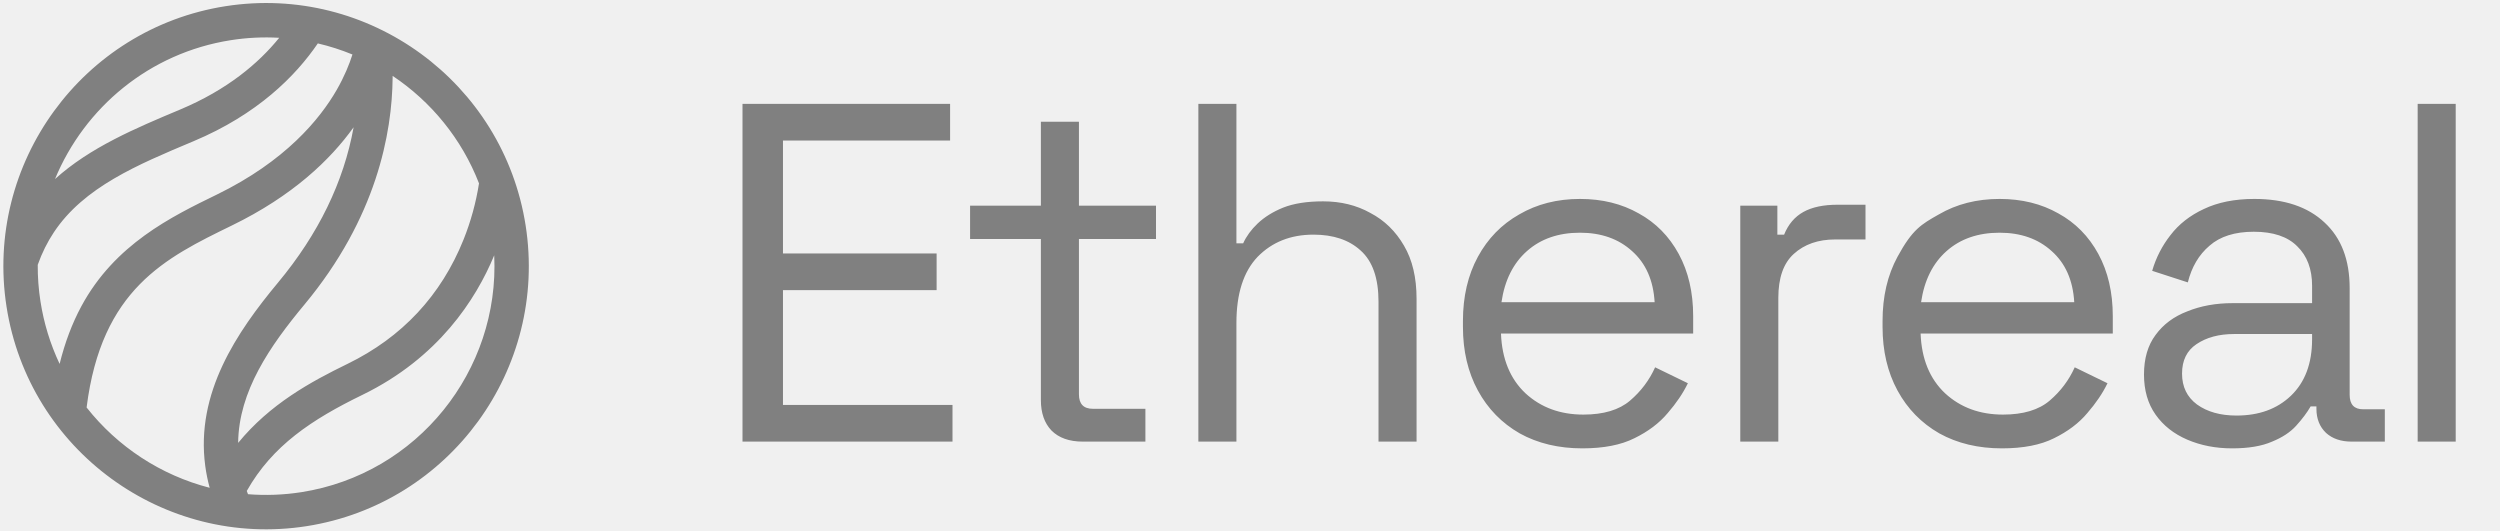
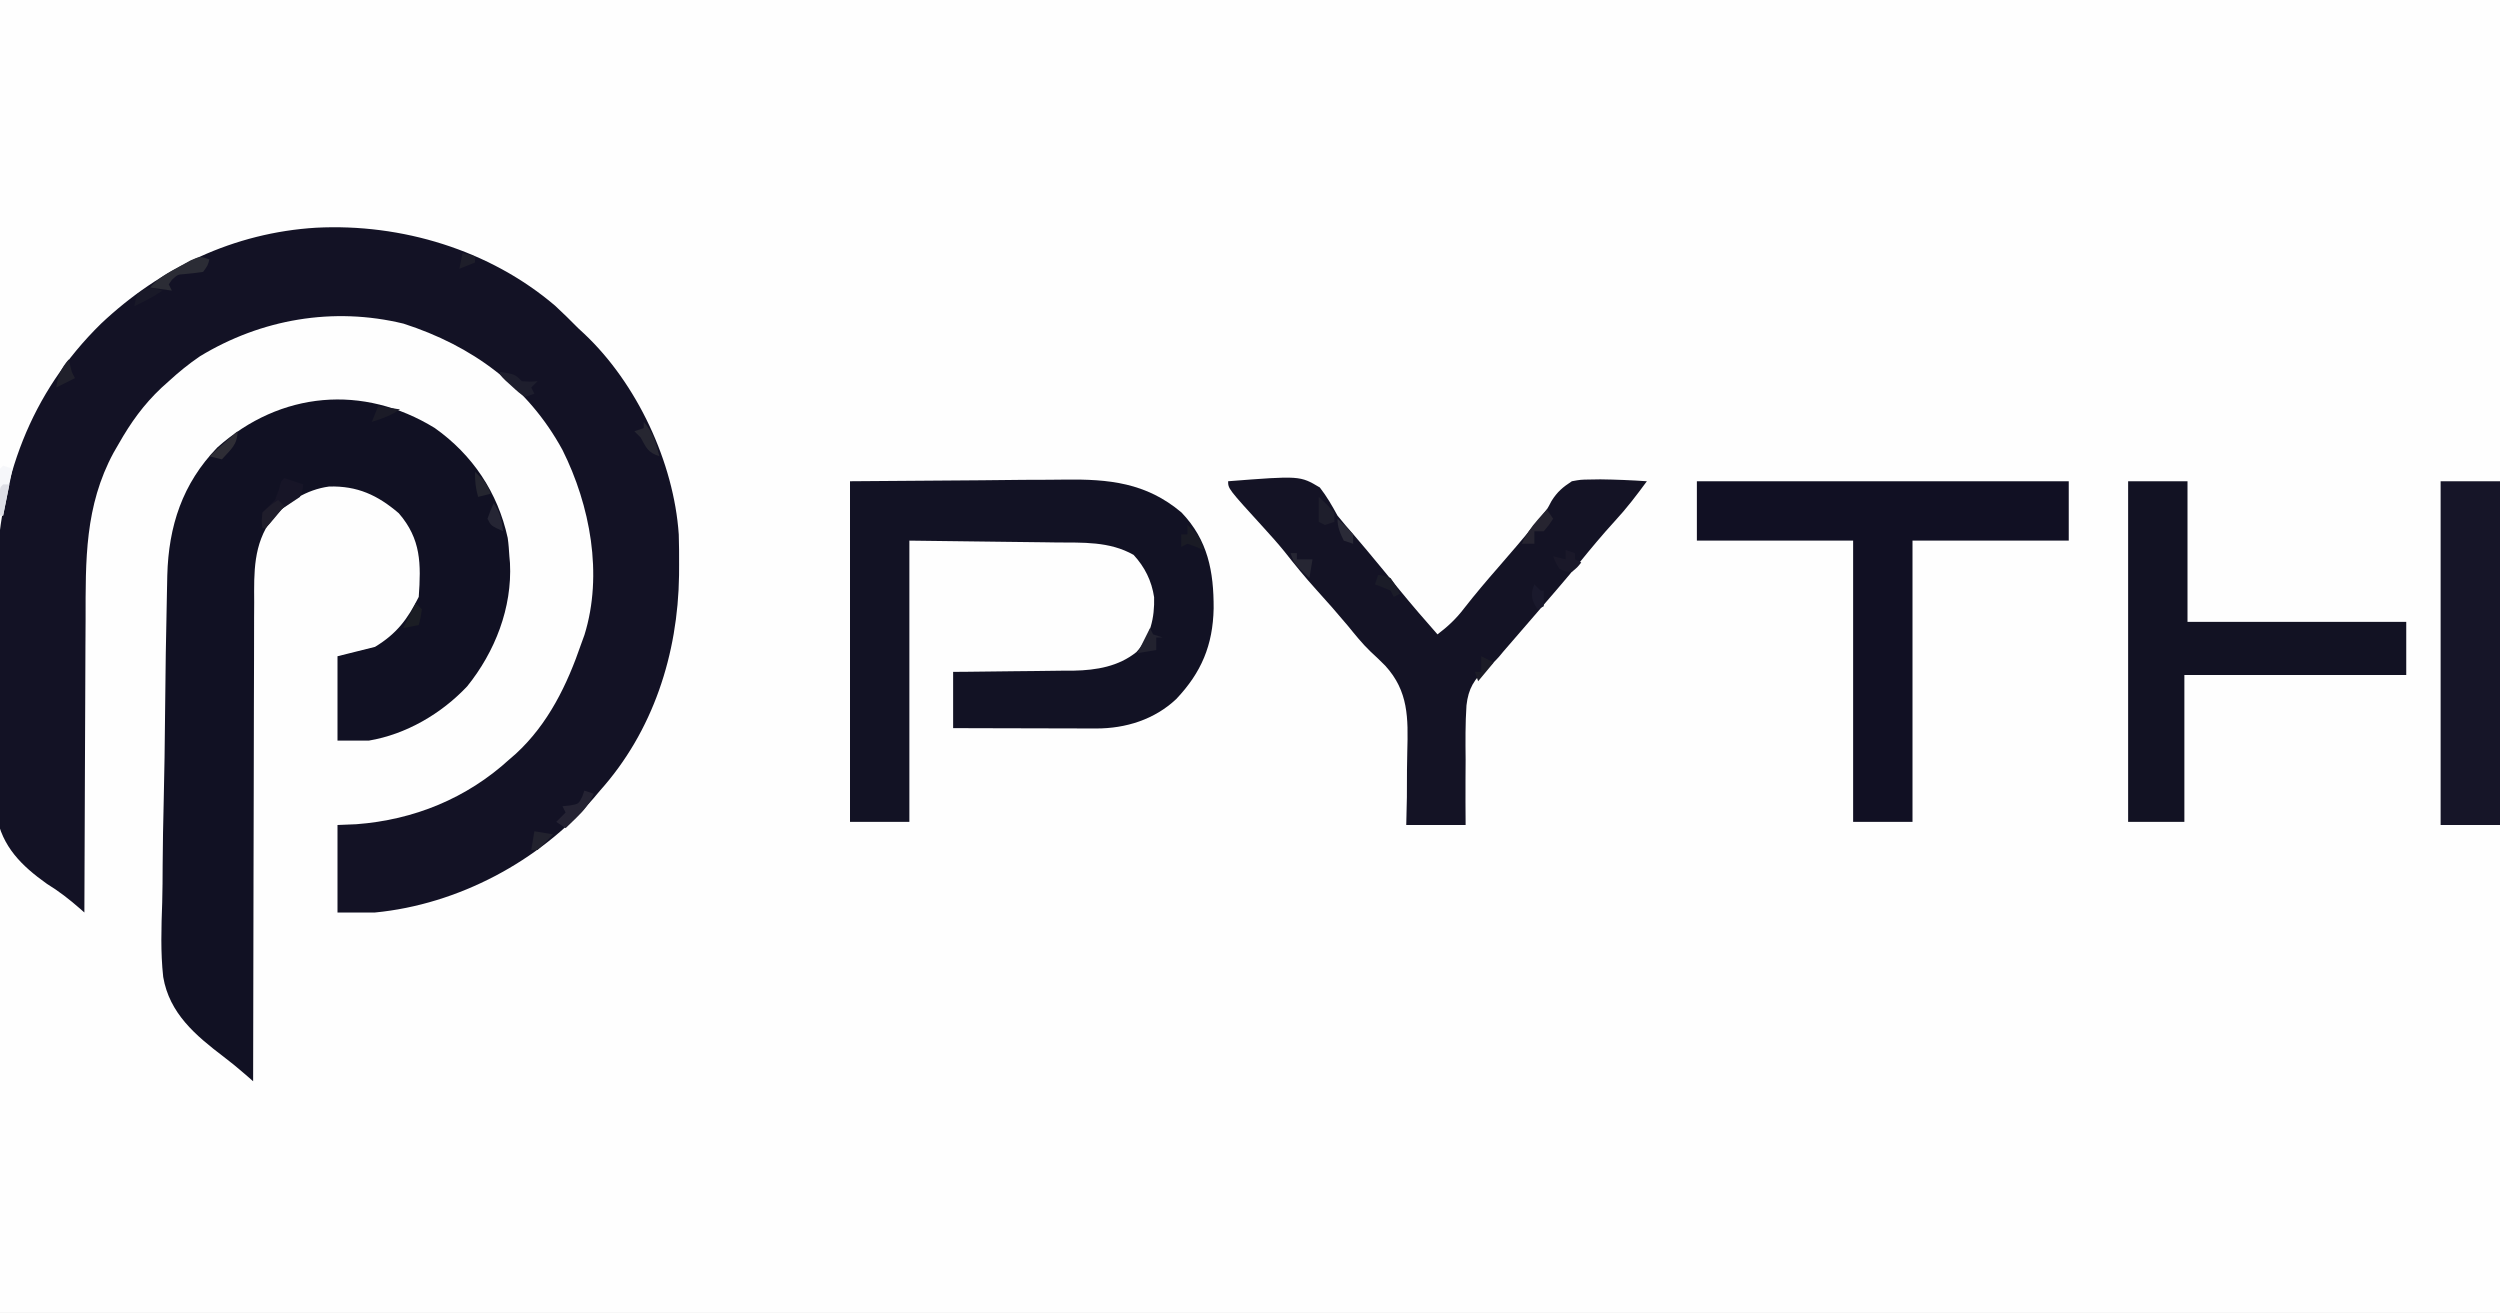
- <svg xmlns="http://www.w3.org/2000/svg" width="608" height="129" viewBox="0 0 608 129" fill="none">
-   <g fill="gray" clip-path="url(#a)">
-     <path d="M54.86 1.504C20.057 6.946-3.842 39.74 1.59 74.603c5.434 34.863 38.174 58.801 72.98 53.359 34.804-5.442 58.703-38.237 53.27-73.1S89.666-3.938 54.86 1.505Zm1.29 8.265a55.3 55.3 0 0 1 11.752-.576c-5.043 6.233-12.644 12.645-24.085 17.444-10.822 4.541-21.92 9.206-30.44 16.91 7.168-17.352 22.931-30.675 42.772-33.778ZM9.841 73.313a56 56 0 0 1-.665-8.905c1.031-2.9 2.344-5.543 3.947-7.949 7.298-10.937 20.23-16.362 33.92-22.105 15.594-6.54 24.85-15.875 30.254-23.798a55.6 55.6 0 0 1 8.417 2.697c-.737 2.325-1.925 5.305-3.838 8.627-4.108 7.132-12.5 17.338-29.148 25.444C41.675 52.706 27.923 59.407 19.8 74.457c-2.253 4.175-4.015 8.84-5.3 14.049a55.6 55.6 0 0 1-4.658-15.193ZM21.062 99.1c3.613-28.805 19.144-36.377 35.324-44.258 14.77-7.194 23.929-15.95 29.61-23.89C83.6 44.245 77.45 56.903 67.623 68.718c-10.074 12.108-20.06 26.868-17.715 44.54a41 41 0 0 0 1.086 5.372c-11.86-3.048-22.398-9.968-29.931-19.53Zm52.974-25.025C91.56 53.013 95.373 32.406 95.488 18.829l.001-.373c9.35 6.243 16.798 15.284 21.005 26.141a63 63 0 0 1-3.757 13.669c-5.463 13.596-14.955 23.767-28.225 30.227-8.996 4.383-18.86 9.778-26.594 19.216.123-12.554 7.732-23.556 16.118-33.634m-.751 45.621a55.5 55.5 0 0 1-12.97.495 31 31 0 0 1-.3-.791c6.216-11.013 15.784-17.361 28.147-23.38 18.458-8.99 27.583-23.2 32.031-33.925 1.352 28.008-18.638 53.18-46.908 57.601M180.577 107.4V25.266h50.488v8.918h-40.648V61.64h37.368v8.917h-37.368v27.925h41.233v8.918zm82.757 0q-4.92 0-7.614-2.699-2.577-2.699-2.577-7.392v-39.19h-17.22v-8.095h17.22V29.608h9.254v20.416h18.742v8.096h-18.742V95.9q0 3.52 3.397 3.52h12.768v7.979h-15.228Zm28.109 0V25.266h9.254v33.91h1.64q1.172-2.582 3.514-4.811 2.46-2.346 6.209-3.872 3.866-1.525 9.722-1.525 6.444 0 11.48 2.816 5.155 2.698 8.2 7.978 3.046 5.163 3.046 12.907V107.4h-9.254V73.373q0-8.565-4.335-12.437-4.216-3.873-11.479-3.872-8.317 0-13.589 5.397-5.154 5.397-5.154 16.075V107.4zm93.394 1.642q-8.668 0-15.228-3.637-6.56-3.754-10.192-10.443-3.631-6.687-3.631-15.488v-1.408q0-8.917 3.631-15.605 3.632-6.688 10.075-10.325 6.443-3.755 14.759-3.755 8.084 0 14.291 3.52 6.209 3.403 9.723 9.856t3.514 15.136v4.224H365.04q.352 9.27 5.974 14.55 5.623 5.162 14.057 5.162 7.38 0 11.363-3.403t6.091-8.096l7.966 3.872q-1.758 3.637-4.92 7.275-3.046 3.638-8.083 6.101-4.92 2.464-12.651 2.464m-19.68-35.552h37.251q-.469-7.979-5.506-12.437-4.92-4.459-12.651-4.459-7.848 0-12.885 4.459t-6.209 12.437m58.078 33.91V50.024h9.02v7.04h1.64q1.523-3.755 4.685-5.515t8.317-1.76h6.794v8.448h-7.379q-6.209 0-10.074 3.52-3.749 3.403-3.749 10.677V107.4zm63.651 1.642q-8.668 0-15.228-3.637-6.56-3.754-10.191-10.443-3.631-6.687-3.631-15.488v-1.408q0-8.917 3.631-15.605c3.631-6.688 5.779-7.9 10.074-10.325q6.442-3.755 14.76-3.755 8.082 0 14.291 3.52 6.209 3.403 9.722 9.856 3.515 6.453 3.515 15.136v4.224H467.09q.35 9.27 5.974 14.55 5.622 5.162 14.057 5.162 7.38 0 11.362-3.403t6.092-8.096l7.965 3.872q-1.756 3.637-4.92 7.275-3.045 3.638-8.082 6.101-4.92 2.464-12.652 2.464M467.207 73.49h37.25q-.468-7.979-5.505-12.437-4.92-4.459-12.651-4.459-7.85 0-12.886 4.459-5.037 4.458-6.208 12.437m75.648 35.552q-5.974 0-10.894-2.112t-7.731-6.101-2.811-9.739q0-5.866 2.811-9.621 2.812-3.872 7.731-5.75 4.918-1.994 11.011-1.994H562.3v-4.224q.002-6.102-3.631-9.621-3.514-3.52-10.543-3.52c-4.605 0-8.2 1.134-10.777 3.402q-3.865 3.285-5.27 8.918l-8.669-2.816a25.5 25.5 0 0 1 4.452-8.683q3.046-3.99 8.082-6.336 5.151-2.464 12.299-2.464c7.343 0 13.04 1.916 17.103 5.75q6.093 5.631 6.091 15.957v25.93q-.001 3.52 3.28 3.52h5.271v7.862h-8.082q-3.867 0-6.209-2.112-2.341-2.23-2.342-5.867v-.587h-1.406q-1.286 2.23-3.514 4.694-2.11 2.346-5.857 3.872-3.748 1.642-9.723 1.642m1.054-7.978c5.469 0 9.877-1.604 13.237-4.811q5.152-4.928 5.154-13.728v-1.29h-18.976q-5.504 0-9.137 2.463-3.514 2.347-3.514 7.158 0 4.81 3.631 7.509c2.497 1.799 5.702 2.699 9.605 2.699m44.066 6.336V25.266h9.254V107.4z" />
-   </g>
-   <defs>
-     <clipPath id="a">
-       <path fill="#fff" d="M.82.733h607v128H.82z" />
-     </clipPath>
-   </defs>
+ <svg xmlns="http://www.w3.org/2000/svg" version="1.1" width="800" height="420">
+   <path d="M0 0 C264 0 528 0 800 0 C800 138.6 800 277.2 800 420 C536 420 272 420 0 420 C0 281.4 0 142.8 0 0 Z " fill="#FEFEFE" transform="translate(0,0)" />
+   <path d="M0 0 C27.331 -1.422 55.553 7.089 76.52 24.953 C79.049 27.277 81.468 29.69 83.887 32.128 C84.521 32.716 85.155 33.304 85.809 33.91 C102.685 49.776 114.536 75.085 116.092 98.172 C116.19 101.369 116.216 104.555 116.199 107.753 C116.192 109.461 116.192 109.461 116.184 111.204 C115.836 136.437 107.885 161.124 90.887 180.128 C90.189 180.956 89.492 181.784 88.773 182.636 C71.471 202.736 45.422 216.571 18.887 219.128 C14.927 219.128 10.967 219.128 6.887 219.128 C6.887 209.888 6.887 200.648 6.887 191.128 C8.887 191.046 10.888 190.963 12.949 190.878 C31.323 189.493 48.253 182.604 61.887 170.128 C62.91 169.243 62.91 169.243 63.953 168.339 C74.32 158.804 80.394 146.247 84.887 133.128 C85.227 132.191 85.567 131.254 85.918 130.289 C91.906 110.967 87.739 88.833 78.887 71.128 C67.709 50.607 49.878 37.742 28.012 30.691 C5.539 25.232 -17.517 29.235 -37.113 41.128 C-40.695 43.566 -43.927 46.198 -47.113 49.128 C-47.892 49.827 -48.67 50.526 -49.473 51.246 C-55.147 56.596 -59.277 62.359 -63.113 69.128 C-63.65 70.054 -64.186 70.98 -64.738 71.933 C-74.027 89.072 -73.717 106.373 -73.723 125.378 C-73.735 128.091 -73.754 130.803 -73.773 133.516 C-73.813 139.883 -73.834 146.25 -73.847 152.617 C-73.863 159.878 -73.901 167.138 -73.941 174.398 C-74.023 189.308 -74.078 204.218 -74.113 219.128 C-74.784 218.534 -74.784 218.534 -75.469 217.928 C-78.882 214.945 -82.243 212.318 -86.117 209.945 C-94.207 204.204 -100.453 198.029 -102.208 188.058 C-103.961 174.159 -103.256 160.004 -102.778 146.043 C-102.642 141.415 -102.599 136.788 -102.56 132.159 C-102.51 126.563 -102.411 120.969 -102.305 115.375 C-102.288 114.337 -102.271 113.3 -102.253 112.231 C-101.634 80.842 -91.44 52.917 -68.774 30.696 C-49.854 12.843 -26.175 1.591 0 0 Z " fill="#131225" transform="translate(101.1133,72.87158)" />
+   <path d="M0 0 C12.111 8.56 20.178 20.664 23.355 35.164 C23.641 37.111 23.766 39.079 23.891 41.043 C23.954 41.753 24.017 42.464 24.082 43.195 C24.822 57.542 19.279 71.634 10.391 82.668 C2.118 91.445 -9.169 98.039 -21.109 100.043 C-24.409 100.043 -27.709 100.043 -31.109 100.043 C-31.109 91.133 -31.109 82.223 -31.109 73.043 C-27.149 72.053 -23.189 71.063 -19.109 70.043 C-12.186 65.85 -8.68 61.185 -5.109 54.043 C-4.373 43.486 -4.323 35.585 -11.484 27.293 C-18.276 21.472 -24.764 18.485 -33.781 18.73 C-40.999 19.699 -47.298 23.706 -52.109 29.043 C-58.076 37.333 -57.826 46.036 -57.769 55.784 C-57.777 57.46 -57.788 59.136 -57.801 60.813 C-57.829 65.337 -57.826 69.861 -57.818 74.385 C-57.815 79.123 -57.84 83.861 -57.862 88.598 C-57.9 97.558 -57.912 106.518 -57.915 115.478 C-57.92 125.684 -57.952 135.889 -57.988 146.095 C-58.06 167.078 -58.096 188.06 -58.109 209.043 C-59.052 208.224 -59.994 207.404 -60.965 206.56 C-63.109 204.705 -65.267 202.924 -67.529 201.214 C-76.567 194.344 -84.895 187.326 -86.883 175.673 C-87.758 167.757 -87.482 159.773 -87.203 151.83 C-87.084 147.82 -87.08 143.81 -87.061 139.799 C-87.016 133.081 -86.899 126.367 -86.728 119.651 C-86.488 110.2 -86.373 100.75 -86.286 91.297 C-86.164 78.607 -86.001 65.917 -85.701 53.23 C-85.655 51.222 -85.618 49.214 -85.58 47.206 C-85.167 31.387 -80.742 17.805 -69.562 6.227 C-49.312 -11.799 -22.898 -14.056 0 0 Z " fill="#111123" transform="translate(139.1094,136.957)" />
+   <path d="M0 0 C13.922 -0.103 27.844 -0.206 42.188 -0.312 C46.559 -0.358 50.93 -0.404 55.434 -0.45 C60.835 -0.473 60.835 -0.473 63.375 -0.477 C65.123 -0.485 66.87 -0.502 68.618 -0.528 C82.763 -0.725 94.745 0.432 106.062 9.98 C114.56 18.838 116.409 28.917 116.366 40.72 C116.118 52.475 112.447 61.189 104.41 69.68 C97.454 76.259 88.208 79.137 78.751 79.114 C77.73 79.113 76.709 79.113 75.658 79.113 C74.568 79.108 73.478 79.103 72.355 79.098 C71.231 79.096 70.106 79.095 68.947 79.093 C65.36 79.088 61.774 79.075 58.188 79.062 C55.753 79.057 53.319 79.053 50.885 79.049 C44.923 79.038 38.962 79.021 33 79 C33 73.06 33 67.12 33 61 C34.371 60.991 35.743 60.981 37.156 60.972 C42.281 60.932 47.406 60.866 52.531 60.792 C54.742 60.764 56.954 60.743 59.165 60.729 C62.358 60.707 65.55 60.661 68.742 60.609 C69.719 60.608 70.695 60.607 71.701 60.606 C78.824 60.456 85.957 59.275 91.655 54.659 C96.137 49.754 97.507 43.638 97.316 37.117 C96.532 31.867 94.329 27.44 90.75 23.562 C83.038 19.181 74.496 19.663 65.875 19.586 C64.684 19.568 63.493 19.551 62.266 19.532 C57.844 19.47 53.422 19.423 49 19.375 C39.1 19.251 29.2 19.128 19 19 C19 48.7 19 78.4 19 109 C12.73 109 6.46 109 0 109 C0 73.03 0 37.06 0 0 Z " fill="#121224" transform="translate(272,154)" />
+   <path d="M0 0 C39.27 0 78.54 0 119 0 C119 6.27 119 12.54 119 19 C102.5 19 86 19 69 19 C69 48.7 69 78.4 69 109 C62.73 109 56.46 109 50 109 C50 79.3 50 49.6 50 19 C33.5 19 17 19 0 19 C0 12.73 0 6.46 0 0 Z " fill="#111023" transform="translate(543,154)" />
+   <path d="M0 0 C22.997 -1.789 22.997 -1.789 29.344 1.992 C31.578 4.869 33.261 7.802 35 11 C36.696 13.092 38.403 15.114 40.188 17.125 C41.116 18.212 42.042 19.302 42.965 20.395 C43.449 20.968 43.934 21.541 44.433 22.131 C47.98 26.362 51.473 30.637 54.966 34.913 C58.883 39.694 62.904 44.371 67 49 C70.327 46.476 72.976 44.008 75.5 40.688 C79.013 36.186 82.68 31.859 86.438 27.562 C90.301 23.138 94.113 18.688 97.812 14.125 C98.54 13.265 99.267 12.405 100.016 11.52 C102.056 9.067 102.056 9.067 103.484 6.324 C105.347 3.36 107.069 1.912 110 0 C112.812 -0.515 112.812 -0.515 115.84 -0.555 C117.467 -0.581 117.467 -0.581 119.127 -0.609 C124.095 -0.541 129.044 -0.341 134 0 C130.733 4.448 127.451 8.766 123.688 12.812 C119.773 17.099 116.087 21.523 112.434 26.031 C107.725 31.775 102.854 37.38 98 43 C97.447 43.641 96.894 44.282 96.324 44.942 C94.634 46.9 92.942 48.856 91.25 50.812 C90.744 51.398 90.237 51.984 89.716 52.587 C89.217 53.163 88.717 53.739 88.203 54.332 C87.701 54.936 87.199 55.54 86.682 56.163 C85 58 85 58 82.865 59.675 C78.742 63.238 76.87 66.344 76.271 71.746 C75.892 77.518 75.941 83.282 76 89.062 C75.992 91.093 75.98 93.124 75.965 95.154 C75.928 100.105 75.966 105.047 76 110 C69.73 110 63.46 110 57 110 C57.067 107.058 57.134 104.117 57.203 101.086 C57.227 98.19 57.231 95.294 57.232 92.397 C57.244 90.407 57.277 88.417 57.333 86.428 C57.616 75.798 57.754 67.197 50.277 59.023 C48.742 57.469 47.176 55.971 45.564 54.496 C42.907 51.953 40.635 49.096 38.312 46.25 C35.055 42.367 31.726 38.559 28.312 34.812 C24.701 30.842 21.354 26.72 18.035 22.504 C15.917 19.898 13.702 17.417 11.438 14.938 C0 2.388 0 2.388 0 0 Z " fill="#141325" transform="translate(393,154)" />
+   <path d="M0 0 C6.27 0 12.54 0 19 0 C19 14.85 19 29.7 19 45 C42.1 45 65.2 45 89 45 C89 50.61 89 56.22 89 62 C65.57 62 42.14 62 18 62 C18 77.51 18 93.02 18 109 C12.06 109 6.12 109 0 109 C0 73.03 0 37.06 0 0 Z " fill="#121223" transform="translate(681,154)" />
+   <path d="M0 0 C6.27 0 12.54 0 19 0 C19 36.3 19 72.6 19 110 C12.73 110 6.46 110 0 110 C0 73.7 0 37.4 0 0 Z " fill="#161528" transform="translate(781,154)" />
+   <path d="M0 0 C1.98 0.66 3.96 1.32 6 2 C5.875 3.75 5.875 3.75 5 6 C3.014 7.354 1.012 8.685 -1 10 C-2.784 11.921 -4.366 13.946 -6 16 C-6.33 16 -6.66 16 -7 16 C-7.25 13.75 -7.25 13.75 -7 11 C-5.689 9.645 -4.353 8.313 -3 7 C-1.8 3.9 -1.8 3.9 -1 1 C-0.67 0.67 -0.34 0.34 0 0 Z " fill="#171527" transform="translate(91,153)" />
+   <path d="M0 0 C-0.5 1.938 -0.5 1.938 -2 4 C-4.023 4.289 -6.051 4.571 -8.09 4.719 C-10.165 4.864 -10.165 4.864 -12 6.562 C-12.33 7.037 -12.66 7.511 -13 8 C-12.67 8.66 -12.34 9.32 -12 10 C-14.31 9.67 -16.62 9.34 -19 9 C-16.317 5.895 -13.076 4.199 -9.5 2.25 C-8.355 1.616 -7.211 0.982 -6.031 0.328 C-3 -1 -3 -1 0 0 Z " fill="#2B2C35" transform="translate(67,83)" />
+   <path d="M0 0 C0.99 0.33 1.98 0.66 3 1 C1.592 4.215 -0.103 6.322 -2.625 8.75 C-3.572 9.67 -3.572 9.67 -4.539 10.609 C-5.021 11.068 -5.503 11.527 -6 12 C-6.99 11.34 -7.98 10.68 -9 10 C-8.01 9.01 -7.02 8.02 -6 7 C-6.33 6.34 -6.66 5.68 -7 5 C-5.824 4.876 -5.824 4.876 -4.625 4.75 C-1.853 4.272 -1.853 4.272 -0.688 1.938 C-0.461 1.298 -0.234 0.659 0 0 Z " fill="#252333" transform="translate(187,253)" />
+   <path d="M0 0 C0.99 0.33 1.98 0.66 3 1 C2.01 5.95 1.02 10.9 0 16 C-0.33 16 -0.66 16 -1 16 C-1.027 13.521 -1.047 11.042 -1.062 8.562 C-1.075 7.502 -1.075 7.502 -1.088 6.42 C-1.097 4.613 -1.052 2.806 -1 1 C-0.67 0.67 -0.34 0.34 0 0 Z " fill="#F6F7FA" transform="translate(1,149)" />
+   <path d="M0 0 C0.66 0.99 1.32 1.98 2 3 C0.688 5 0.688 5 -1 7 C-1.99 7 -2.98 7 -4 7 C-4 8.32 -4 9.64 -4 11 C-5.32 11 -6.64 11 -8 11 C-6.636 8.008 -5.051 5.71 -2.875 3.25 C-2.336 2.636 -1.797 2.023 -1.242 1.391 C-0.627 0.702 -0.627 0.702 0 0 Z " fill="#262430" transform="translate(495,163)" />
+   <path d="M0 0 C0.99 0.33 1.98 0.66 3 1 C3 1.66 3 2.32 3 3 C3.66 3.33 4.32 3.66 5 4 C3.75 5.562 3.75 5.562 2 7 C-0.062 6.938 -0.062 6.938 -2 6 C-3.25 3.938 -3.25 3.938 -4 2 C-2.68 2.33 -1.36 2.66 0 3 C0 2.01 0 1.02 0 0 Z " fill="#1A1829" transform="translate(501,176)" />
+   <path d="M0 0 C2.961 3.364 3.923 6.692 5 11 C1.225 9.742 0.893 8.375 -1 5 C-1.66 4.34 -2.32 3.68 -3 3 C-2.01 2.67 -1.02 2.34 0 2 C0 1.34 0 0.68 0 0 Z " fill="#262631" transform="translate(206,135)" />
+   <path d="M0 0 C2.5 2.312 2.5 2.312 5 5 C5 5.99 5 6.98 5 8 C4.01 8.33 3.02 8.66 2 9 C1.34 8.67 0.68 8.34 0 8 C0 5.36 0 2.72 0 0 Z " fill="#1E1E2C" transform="translate(422,159)" />
+   <path d="M0 0 C4.75 0.75 4.75 0.75 7 3 C9.584 3.167 9.584 3.167 12 3 C11.34 3.66 10.68 4.32 10 5 C10.33 5.66 10.66 6.32 11 7 C10.01 7.33 9.02 7.66 8 8 C5.957 6.602 5.957 6.602 3.812 4.625 C3.097 3.978 2.382 3.331 1.645 2.664 C0 1 0 1 0 0 Z " fill="#1E1E2D" transform="translate(160,119)" />
+   <path d="M0 0 C2.799 2.528 4.458 4.204 5 8 C4.216 7.649 3.433 7.299 2.625 6.938 C1.759 6.628 0.892 6.319 0 6 C-0.99 6.495 -0.99 6.495 -2 7 C-2 5.68 -2 4.36 -2 3 C-1.34 3 -0.68 3 0 3 C0 2.01 0 1.02 0 0 Z " fill="#1A1B25" transform="translate(380,168)" />
+   <path d="M0 0 C0.33 0.66 0.66 1.32 1 2 C1.99 2.33 2.98 2.66 4 3 C3.34 3 2.68 3 2 3 C2 4.32 2 5.64 2 7 C0.02 7.33 -1.96 7.66 -4 8 C-2.68 5.36 -1.36 2.72 0 0 Z " fill="#22222F" transform="translate(368,201)" />
+   <path d="M0 0 C0 4.39 -2.128 5.769 -5 9 C-6.32 8.67 -7.64 8.34 -9 8 C-6.03 5.36 -3.06 2.72 0 0 Z " fill="#2E2D35" transform="translate(76,138)" />
+   <path d="M0 0 C0.66 0.66 1.32 1.32 2 2 C1.024 3.17 0.044 4.336 -0.938 5.5 C-1.483 6.15 -2.028 6.799 -2.59 7.469 C-3.055 7.974 -3.521 8.479 -4 9 C-4.33 9 -4.66 9 -5 9 C-5.312 6.75 -5.312 6.75 -5 4 C-2.5 1.688 -2.5 1.688 0 0 Z " fill="#1F1D2B" transform="translate(89,160)" />
+   <path d="M0 0 C0.66 0.66 1.32 1.32 2 2 C1.625 4.625 1.625 4.625 1 7 C-0.65 7.33 -2.3 7.66 -4 8 C-2.68 5.36 -1.36 2.72 0 0 Z " fill="#1B1D24" transform="translate(133,193)" />
+   <path d="M0 0 C1.812 0.188 1.812 0.188 4 1 C5.75 3.562 5.75 3.562 7 6 C6.01 6.495 6.01 6.495 5 7 C4.67 6.34 4.34 5.68 4 5 C2.356 4.278 0.689 3.606 -1 3 C-0.67 2.01 -0.34 1.02 0 0 Z " fill="#1B1C28" transform="translate(441,184)" />
+   <path d="M0 0 C2.526 2.363 3.888 3.665 5 7 C3.68 7.33 2.36 7.66 1 8 C0.174 5.108 0 3.113 0 0 Z " fill="#24252F" transform="translate(152,151)" />
+   <path d="M0 0 C2.31 0.33 4.62 0.66 7 1 C4.014 2.991 1.403 3.941 -2 5 C-1.34 3.35 -0.68 1.7 0 0 Z " fill="#1B1B27" transform="translate(121,130)" />
+   <path d="M0 0 C0.144 0.619 0.289 1.238 0.438 1.875 C0.932 4.033 0.932 4.033 2 6 C0.02 6.99 -1.96 7.98 -4 9 C-3.469 5.179 -2.503 2.938 0 0 Z " fill="#20202B" transform="translate(22,115)" />
+   <path d="M0 0 C2.97 0.495 2.97 0.495 6 1 C4.377 2.709 2.707 4.374 1 6 C0.34 6 -0.32 6 -1 6 C-0.67 4.02 -0.34 2.04 0 0 Z " fill="#22222E" transform="translate(171,266)" />
+   <path d="M0 0 C0.66 0 1.32 0 2 0 C2 0.66 2 1.32 2 2 C3.65 2 5.3 2 7 2 C6.67 3.98 6.34 5.96 6 8 C1.125 3.375 1.125 3.375 0 0 Z " fill="#262633" transform="translate(413,177)" />
+   <path d="M0 0 C2.125 3.188 2.502 5.265 3 9 C-0.875 7.25 -0.875 7.25 -2 5 C-1.062 2.375 -1.062 2.375 0 0 Z " fill="#252534" transform="translate(158,161)" />
+   <path d="M0 0 C1.32 0.66 2.64 1.32 4 2 C2.35 3.98 0.7 5.96 -1 8 C-1.33 7.01 -1.66 6.02 -2 5 C-1.34 5 -0.68 5 0 5 C0 3.35 0 1.7 0 0 Z " fill="#1C1C27" transform="translate(474,210)" />
+   <path d="M0 0 C2.5 2.312 2.5 2.312 5 5 C5 5.99 5 6.98 5 8 C4.01 7.67 3.02 7.34 2 7 C0.815 4.567 0 2.72 0 0 Z " fill="#2A2A37" transform="translate(428,166)" />
+   <path d="M0 0 C0.763 0.206 1.526 0.412 2.312 0.625 C-0.014 2.176 -2.188 3.416 -4.688 4.625 C-5.678 5.12 -5.678 5.12 -6.688 5.625 C-6.375 3.75 -6.375 3.75 -5.688 1.625 C-2.688 -0.375 -2.688 -0.375 0 0 Z " fill="#191928" transform="translate(49.6875,92.375)" />
+   <path d="M0 0 C0.66 0.66 1.32 1.32 2 2 C2.33 2 2.66 2 3 2 C3 3.65 3 5.3 3 7 C2.01 7.495 2.01 7.495 1 8 C-0.429 5.646 -1.087 4.52 -0.625 1.75 C-0.419 1.173 -0.212 0.595 0 0 Z " fill="#1A192C" transform="translate(491,187)" />
+   <path d="M0 0 C0.66 0 1.32 0 2 0 C1.34 3.3 0.68 6.6 0 10 C-0.33 10 -0.66 10 -1 10 C-1.027 8.521 -1.046 7.042 -1.062 5.562 C-1.074 4.739 -1.086 3.915 -1.098 3.066 C-1 1 -1 1 0 0 Z " fill="#DEDFE6" transform="translate(1,155)" />
+   <path d="M0 0 C1.98 0.495 1.98 0.495 4 1 C4 1.66 4 2.32 4 3 C2.35 3.66 0.7 4.32 -1 5 C-0.67 3.35 -0.34 1.7 0 0 Z " fill="#1E1E2A" transform="translate(148,81)" />
</svg>
